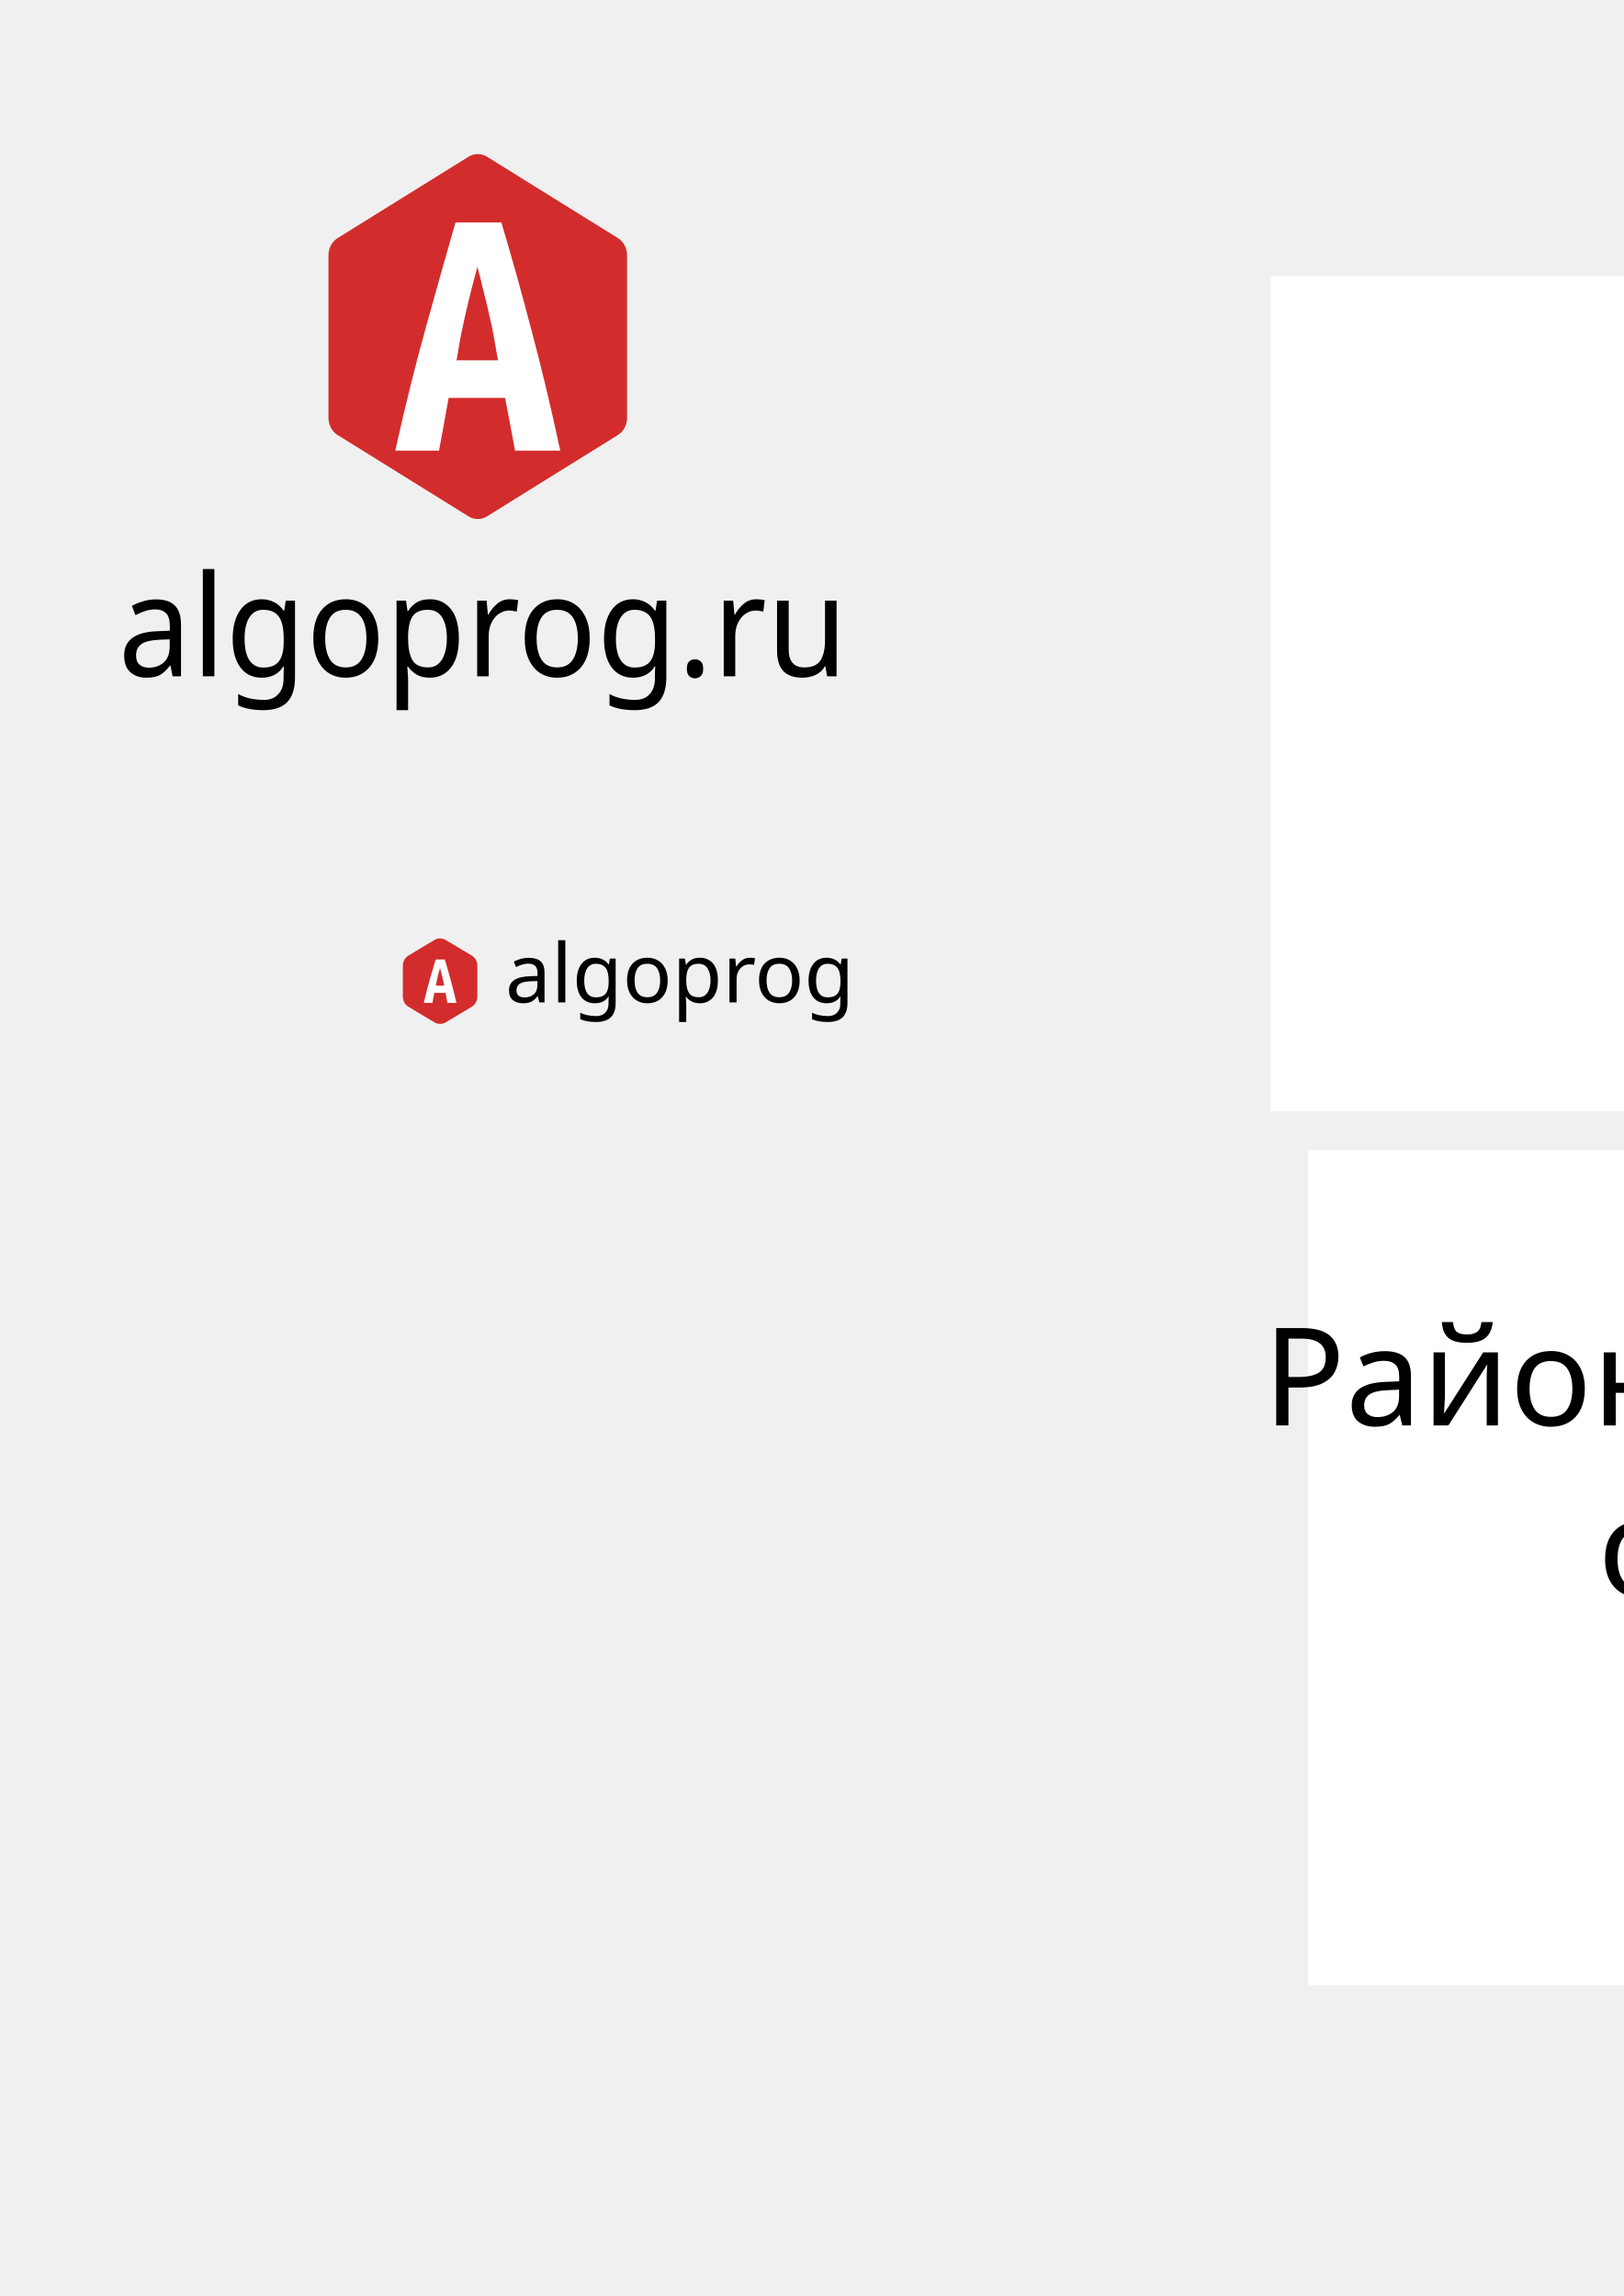
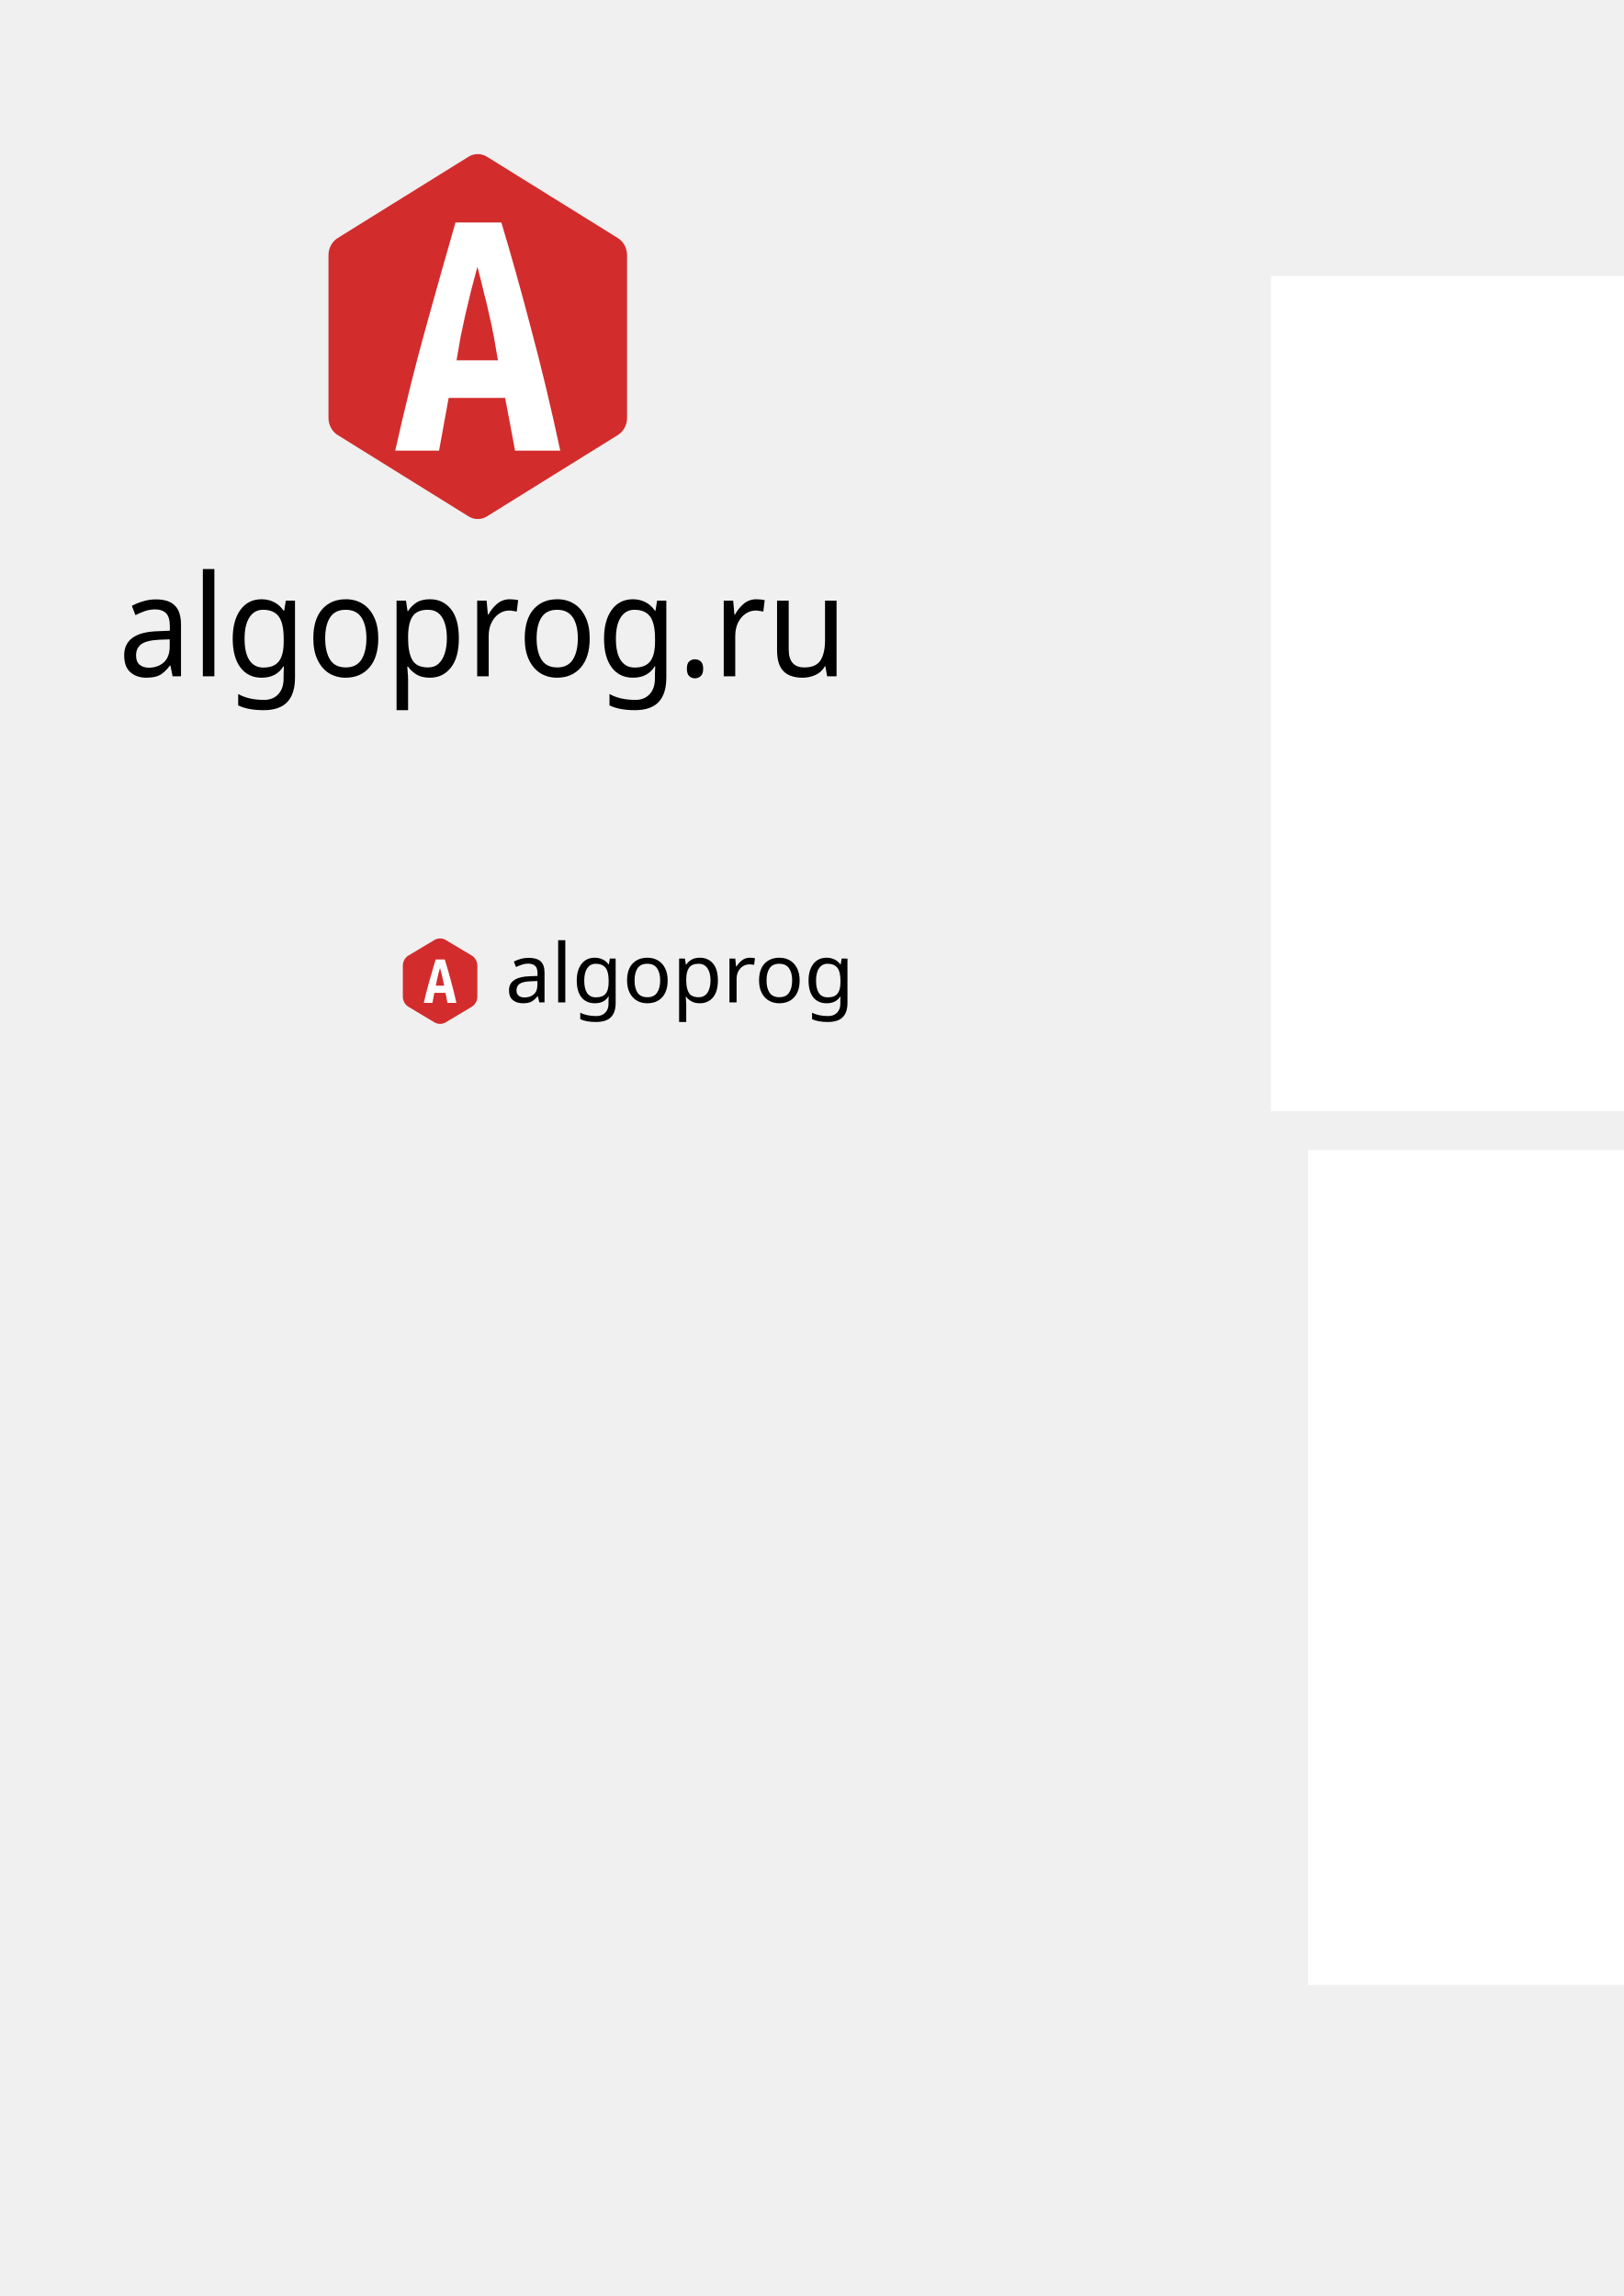
<svg xmlns="http://www.w3.org/2000/svg" width="210mm" height="297mm" viewBox="0 0 210 297" version="1.1" id="svg8">
  <defs id="defs2" />
  <g id="layer1">
    <text id="text861" y="129.67" x="65.347" style="font-style:normal;font-variant:normal;font-weight:normal;font-stretch:normal;font-size:10.583px;line-height:125%;font-family:'Ubuntu Mono';-inkscape-font-specification:'Ubuntu Mono, Normal';font-variant-ligatures:normal;font-variant-caps:normal;font-variant-numeric:normal;font-feature-settings:normal;text-align:start;letter-spacing:0px;word-spacing:0px;writing-mode:lr-tb;text-anchor:start;fill:#000000;fill-opacity:1;stroke:none;stroke-width:0.265px;stroke-linecap:butt;stroke-linejoin:miter;stroke-opacity:1" xml:space="preserve">
      <tspan style="font-style:normal;font-variant:normal;font-weight:normal;font-stretch:normal;font-size:10.583px;font-family:'Ubuntu Mono';-inkscape-font-specification:'Ubuntu Mono, Normal';font-variant-ligatures:normal;font-variant-caps:normal;font-variant-numeric:normal;font-feature-settings:normal;text-align:start;writing-mode:lr-tb;text-anchor:start;stroke-width:0.265px" y="129.67" x="65.347" id="tspan859">algoprog</tspan>
    </text>
    <g transform="matrix(0.3168255,0,0,0.328216,37.27253,105.0547)" id="g869" style="stroke-width:3.101">
      <path style="fill:#d32c2c;fill-opacity:1;stroke:#d32c2c;stroke-width:9.303;stroke-linecap:round;stroke-linejoin:round;stroke-miterlimit:4;stroke-dasharray:none;stroke-dashoffset:0;stroke-opacity:1" id="path863" d="m 62.007,78.801 -10.554,-6.094 -10e-7,-12.187 10.554,-6.094 10.554,6.094 0,12.187 z" />
      <g aria-label="A" style="font-style:normal;font-variant:normal;font-weight:bold;font-stretch:normal;font-size:21.167px;line-height:125%;font-family:'Ubuntu Mono';-inkscape-font-specification:'Ubuntu Mono, Bold';font-variant-ligatures:normal;font-variant-caps:normal;font-variant-numeric:normal;font-feature-settings:normal;text-align:start;letter-spacing:0px;word-spacing:0px;writing-mode:lr-tb;text-anchor:start;fill:#ffffff;fill-opacity:1;stroke:none;stroke-width:0.628px;stroke-linecap:butt;stroke-linejoin:miter;stroke-opacity:1" id="g867" transform="matrix(1.305983,0,0,1.305983,-18.37922,-20.02974)">
        <path d="m 63.859,72.895 -0.614,-3.027 h -3.492 l -0.593,3.027 h -2.709 q 0.931,-3.873 1.884,-7.048 0.953,-3.196 1.841,-6.054 h 2.836 q 0.931,2.879 1.841,6.117 0.931,3.217 1.799,6.985 z M 61.531,62.332 q -0.212,0.741 -0.402,1.418 -0.169,0.656 -0.339,1.312 -0.148,0.635 -0.296,1.291 -0.127,0.656 -0.254,1.355 h 2.561 q -0.127,-0.699 -0.254,-1.355 -0.127,-0.656 -0.296,-1.291 -0.148,-0.656 -0.339,-1.312 -0.169,-0.677 -0.381,-1.418 z" style="font-style:normal;font-variant:normal;font-weight:bold;font-stretch:normal;font-size:21.167px;font-family:'Ubuntu Mono';-inkscape-font-specification:'Ubuntu Mono, Bold';font-variant-ligatures:normal;font-variant-caps:normal;font-variant-numeric:normal;font-feature-settings:normal;text-align:start;writing-mode:lr-tb;text-anchor:start;fill:#ffffff;stroke-width:0.628px" id="path865" />
      </g>
    </g>
    <rect id="rect3785" width="192" height="108" x="164.371" y="35.721" style="stroke:none;stroke-width:0.885;fill:#ffffff" />
    <g id="g3793" transform="matrix(1.601841,0,0,1.724388,-118.1489,-64.04731)">
      <text id="text823" y="107.872" x="207.268" style="font-style:normal;font-variant:normal;font-weight:normal;font-stretch:normal;font-size:10.583px;line-height:125%;font-family:'Ubuntu Mono';-inkscape-font-specification:'Ubuntu Mono, Normal';font-variant-ligatures:normal;font-variant-caps:normal;font-variant-numeric:normal;font-feature-settings:normal;text-align:start;letter-spacing:0px;word-spacing:0px;writing-mode:lr-tb;text-anchor:start;fill:#000000;fill-opacity:1;stroke:none;stroke-width:0.265px;stroke-linecap:butt;stroke-linejoin:miter;stroke-opacity:1" xml:space="preserve">
        <tspan style="font-style:normal;font-variant:normal;font-weight:normal;font-stretch:normal;font-size:10.583px;font-family:'Ubuntu Mono';-inkscape-font-specification:'Ubuntu Mono, Normal';font-variant-ligatures:normal;font-variant-caps:normal;font-variant-numeric:normal;font-feature-settings:normal;text-align:start;writing-mode:lr-tb;text-anchor:start;stroke-width:0.265px" y="107.872" x="207.268" id="tspan821">algoprog.ru</tspan>
      </text>
      <g transform="translate(174.2964,15.7689)" id="g857">
        <path style="fill:#d32c2c;fill-opacity:1;stroke:#d32c2c;stroke-width:3;stroke-linecap:round;stroke-linejoin:round;stroke-miterlimit:4;stroke-dasharray:none;stroke-dashoffset:0;stroke-opacity:1" id="path819" d="m 62.007,78.801 -10.554,-6.094 -10e-7,-12.187 10.554,-6.094 10.554,6.094 0,12.187 z" />
        <g aria-label="A" style="font-style:normal;font-variant:normal;font-weight:bold;font-stretch:normal;font-size:21.167px;line-height:125%;font-family:'Ubuntu Mono';-inkscape-font-specification:'Ubuntu Mono, Bold';font-variant-ligatures:normal;font-variant-caps:normal;font-variant-numeric:normal;font-feature-settings:normal;text-align:start;letter-spacing:0px;word-spacing:0px;writing-mode:lr-tb;text-anchor:start;fill:#ffffff;fill-opacity:1;stroke:none;stroke-width:0.203px;stroke-linecap:butt;stroke-linejoin:miter;stroke-opacity:1" id="text846" transform="matrix(1.305983,0,0,1.305983,-18.37922,-20.02974)">
          <path d="m 63.859,72.895 -0.614,-3.027 h -3.492 l -0.593,3.027 h -2.709 q 0.931,-3.873 1.884,-7.048 0.953,-3.196 1.841,-6.054 h 2.836 q 0.931,2.879 1.841,6.117 0.931,3.217 1.799,6.985 z M 61.531,62.332 q -0.212,0.741 -0.402,1.418 -0.169,0.656 -0.339,1.312 -0.148,0.635 -0.296,1.291 -0.127,0.656 -0.254,1.355 h 2.561 q -0.127,-0.699 -0.254,-1.355 -0.127,-0.656 -0.296,-1.291 -0.148,-0.656 -0.339,-1.312 -0.169,-0.677 -0.381,-1.418 z" style="font-style:normal;font-variant:normal;font-weight:bold;font-stretch:normal;font-size:21.167px;font-family:'Ubuntu Mono';-inkscape-font-specification:'Ubuntu Mono, Bold';font-variant-ligatures:normal;font-variant-caps:normal;font-variant-numeric:normal;font-feature-settings:normal;text-align:start;writing-mode:lr-tb;text-anchor:start;fill:#ffffff;stroke-width:0.203px" id="path851" />
        </g>
      </g>
    </g>
    <text id="text3797" y="84.322" x="15.853" style="font-style:normal;font-variant:normal;font-weight:normal;font-stretch:normal;font-size:17.589px;line-height:125%;font-family:'Ubuntu Mono';-inkscape-font-specification:'Ubuntu Mono, Normal';font-variant-ligatures:normal;font-variant-caps:normal;font-variant-numeric:normal;font-feature-settings:normal;text-align:start;letter-spacing:0px;word-spacing:0px;writing-mode:lr-tb;text-anchor:start;fill:#000000;fill-opacity:1;stroke:none;stroke-width:0.44px;stroke-linecap:butt;stroke-linejoin:miter;stroke-opacity:1" xml:space="preserve" transform="scale(0.9638118,1.037547)">
      <tspan style="font-style:normal;font-variant:normal;font-weight:normal;font-stretch:normal;font-size:17.589px;font-family:'Ubuntu Mono';-inkscape-font-specification:'Ubuntu Mono, Normal';font-variant-ligatures:normal;font-variant-caps:normal;font-variant-numeric:normal;font-feature-settings:normal;text-align:start;writing-mode:lr-tb;text-anchor:start;stroke-width:0.44px" y="84.322" x="15.853" id="tspan3795">algoprog.ru</tspan>
    </text>
    <path d="m 62.007,78.801 -10.554,-6.094 -10e-7,-12.187 10.554,-6.094 10.554,6.094 0,12.187 z" id="path3799" style="fill:#d32c2c;fill-opacity:1;stroke:#d32c2c;stroke-width:3;stroke-linecap:round;stroke-linejoin:round;stroke-miterlimit:4;stroke-dasharray:none;stroke-dashoffset:0;stroke-opacity:1" transform="matrix(1.601841,0,0,1.724388,-37.5351,-71.33338)" />
    <g transform="matrix(2.091977,0,0,2.252021,-66.9757,-105.8724)" id="g3803" style="font-style:normal;font-variant:normal;font-weight:bold;font-stretch:normal;font-size:21.167px;line-height:125%;font-family:'Ubuntu Mono';-inkscape-font-specification:'Ubuntu Mono, Bold';font-variant-ligatures:normal;font-variant-caps:normal;font-variant-numeric:normal;font-feature-settings:normal;text-align:start;letter-spacing:0px;word-spacing:0px;writing-mode:lr-tb;text-anchor:start;fill:#ffffff;fill-opacity:1;stroke:none;stroke-width:0.203px;stroke-linecap:butt;stroke-linejoin:miter;stroke-opacity:1" aria-label="A">
      <path id="path3801" style="font-style:normal;font-variant:normal;font-weight:bold;font-stretch:normal;font-size:21.167px;font-family:'Ubuntu Mono';-inkscape-font-specification:'Ubuntu Mono, Bold';font-variant-ligatures:normal;font-variant-caps:normal;font-variant-numeric:normal;font-feature-settings:normal;text-align:start;writing-mode:lr-tb;text-anchor:start;fill:#ffffff;stroke-width:0.203px" d="m 63.859,72.895 -0.614,-3.027 h -3.492 l -0.593,3.027 h -2.709 q 0.931,-3.873 1.884,-7.048 0.953,-3.196 1.841,-6.054 h 2.836 q 0.931,2.879 1.841,6.117 0.931,3.217 1.799,6.985 z M 61.531,62.332 q -0.212,0.741 -0.402,1.418 -0.169,0.656 -0.339,1.312 -0.148,0.635 -0.296,1.291 -0.127,0.656 -0.254,1.355 h 2.561 q -0.127,-0.699 -0.254,-1.355 -0.127,-0.656 -0.296,-1.291 -0.148,-0.656 -0.339,-1.312 -0.169,-0.677 -0.381,-1.418 z" />
    </g>
    <rect style="fill:#ffffff;stroke:none;stroke-width:0.885" y="148.776" x="169.182" height="108" width="192" id="rect3809" />
-     <g id="g918" transform="translate(0,1.278036)">
-       <text id="text3813" y="183.108" x="265.136" style="font-style:normal;font-weight:normal;font-size:10.583px;line-height:1.25;font-family:sans-serif;letter-spacing:0px;word-spacing:0px;fill:#000000;fill-opacity:1;stroke:none;stroke-width:0.265" xml:space="preserve">
-         <tspan id="tspan3817" style="font-style:normal;font-variant:normal;font-weight:normal;font-stretch:normal;font-size:17.639px;font-family:Ubuntu;-inkscape-font-specification:Ubuntu;text-align:center;text-anchor:middle;stroke-width:0.265" y="183.108" x="265.136">Районная/городская</tspan>
-         <tspan id="tspan911" style="font-style:normal;font-variant:normal;font-weight:normal;font-stretch:normal;font-size:17.639px;font-family:Ubuntu;-inkscape-font-specification:Ubuntu;text-align:center;text-anchor:middle;stroke-width:0.265" y="205.157" x="265.136">олимпиада</tspan>
+     <g id="g941" transform="translate(0,3.222771)">
+       <text id="text3813" y="170.488" x="264.476" style="font-style:normal;font-weight:normal;font-size:10.583px;line-height:1.25;font-family:sans-serif;letter-spacing:0px;word-spacing:0px;fill:#000000;fill-opacity:1;stroke:none;stroke-width:0.265" xml:space="preserve">
+         <tspan id="tspan911" style="font-style:normal;font-variant:normal;font-weight:normal;font-stretch:normal;font-size:17.639px;font-family:Ubuntu;-inkscape-font-specification:Ubuntu;text-align:center;text-anchor:middle;stroke-width:0.265" y="170.488" x="266.509">Системы </tspan>
+         <tspan style="font-style:normal;font-variant:normal;font-weight:normal;font-stretch:normal;font-size:17.639px;font-family:Ubuntu;-inkscape-font-specification:Ubuntu;text-align:center;text-anchor:middle;stroke-width:0.265" y="192.537" x="266.509" id="tspan917">контроля </tspan>
+         <tspan style="font-style:normal;font-variant:normal;font-weight:normal;font-stretch:normal;font-size:17.639px;font-family:Ubuntu;-inkscape-font-specification:Ubuntu;text-align:center;text-anchor:middle;stroke-width:0.265" y="214.586" x="264.476" id="tspan919">версий</tspan>
      </text>
-       <text id="text3821" y="232.067" x="238.562" style="font-style:normal;font-weight:normal;font-size:10.583px;line-height:1.25;font-family:sans-serif;letter-spacing:0px;word-spacing:0px;fill:#d32c2c;fill-opacity:1;stroke:none;stroke-width:0.265" xml:space="preserve">
-         <tspan style="font-style:normal;font-variant:normal;font-weight:normal;font-stretch:normal;font-size:8.819px;font-family:Ubuntu;-inkscape-font-specification:Ubuntu;fill:#d32c2c;stroke-width:0.265" y="232.067" x="238.562" id="tspan3819">Петр Калинин, 08.12.2019</tspan>
+       <text id="text3821" y="239.492" x="238.562" style="font-style:normal;font-weight:normal;font-size:10.583px;line-height:1.25;font-family:sans-serif;letter-spacing:0px;word-spacing:0px;fill:#d32c2c;fill-opacity:1;stroke:none;stroke-width:0.265" xml:space="preserve">
+         <tspan style="font-style:normal;font-variant:normal;font-weight:normal;font-stretch:normal;font-size:8.819px;font-family:Ubuntu;-inkscape-font-specification:Ubuntu;fill:#d32c2c;stroke-width:0.265" y="239.492" x="238.562" id="tspan3819">Петр Калинин, 16.02.2019</tspan>
      </text>
    </g>
  </g>
</svg>
